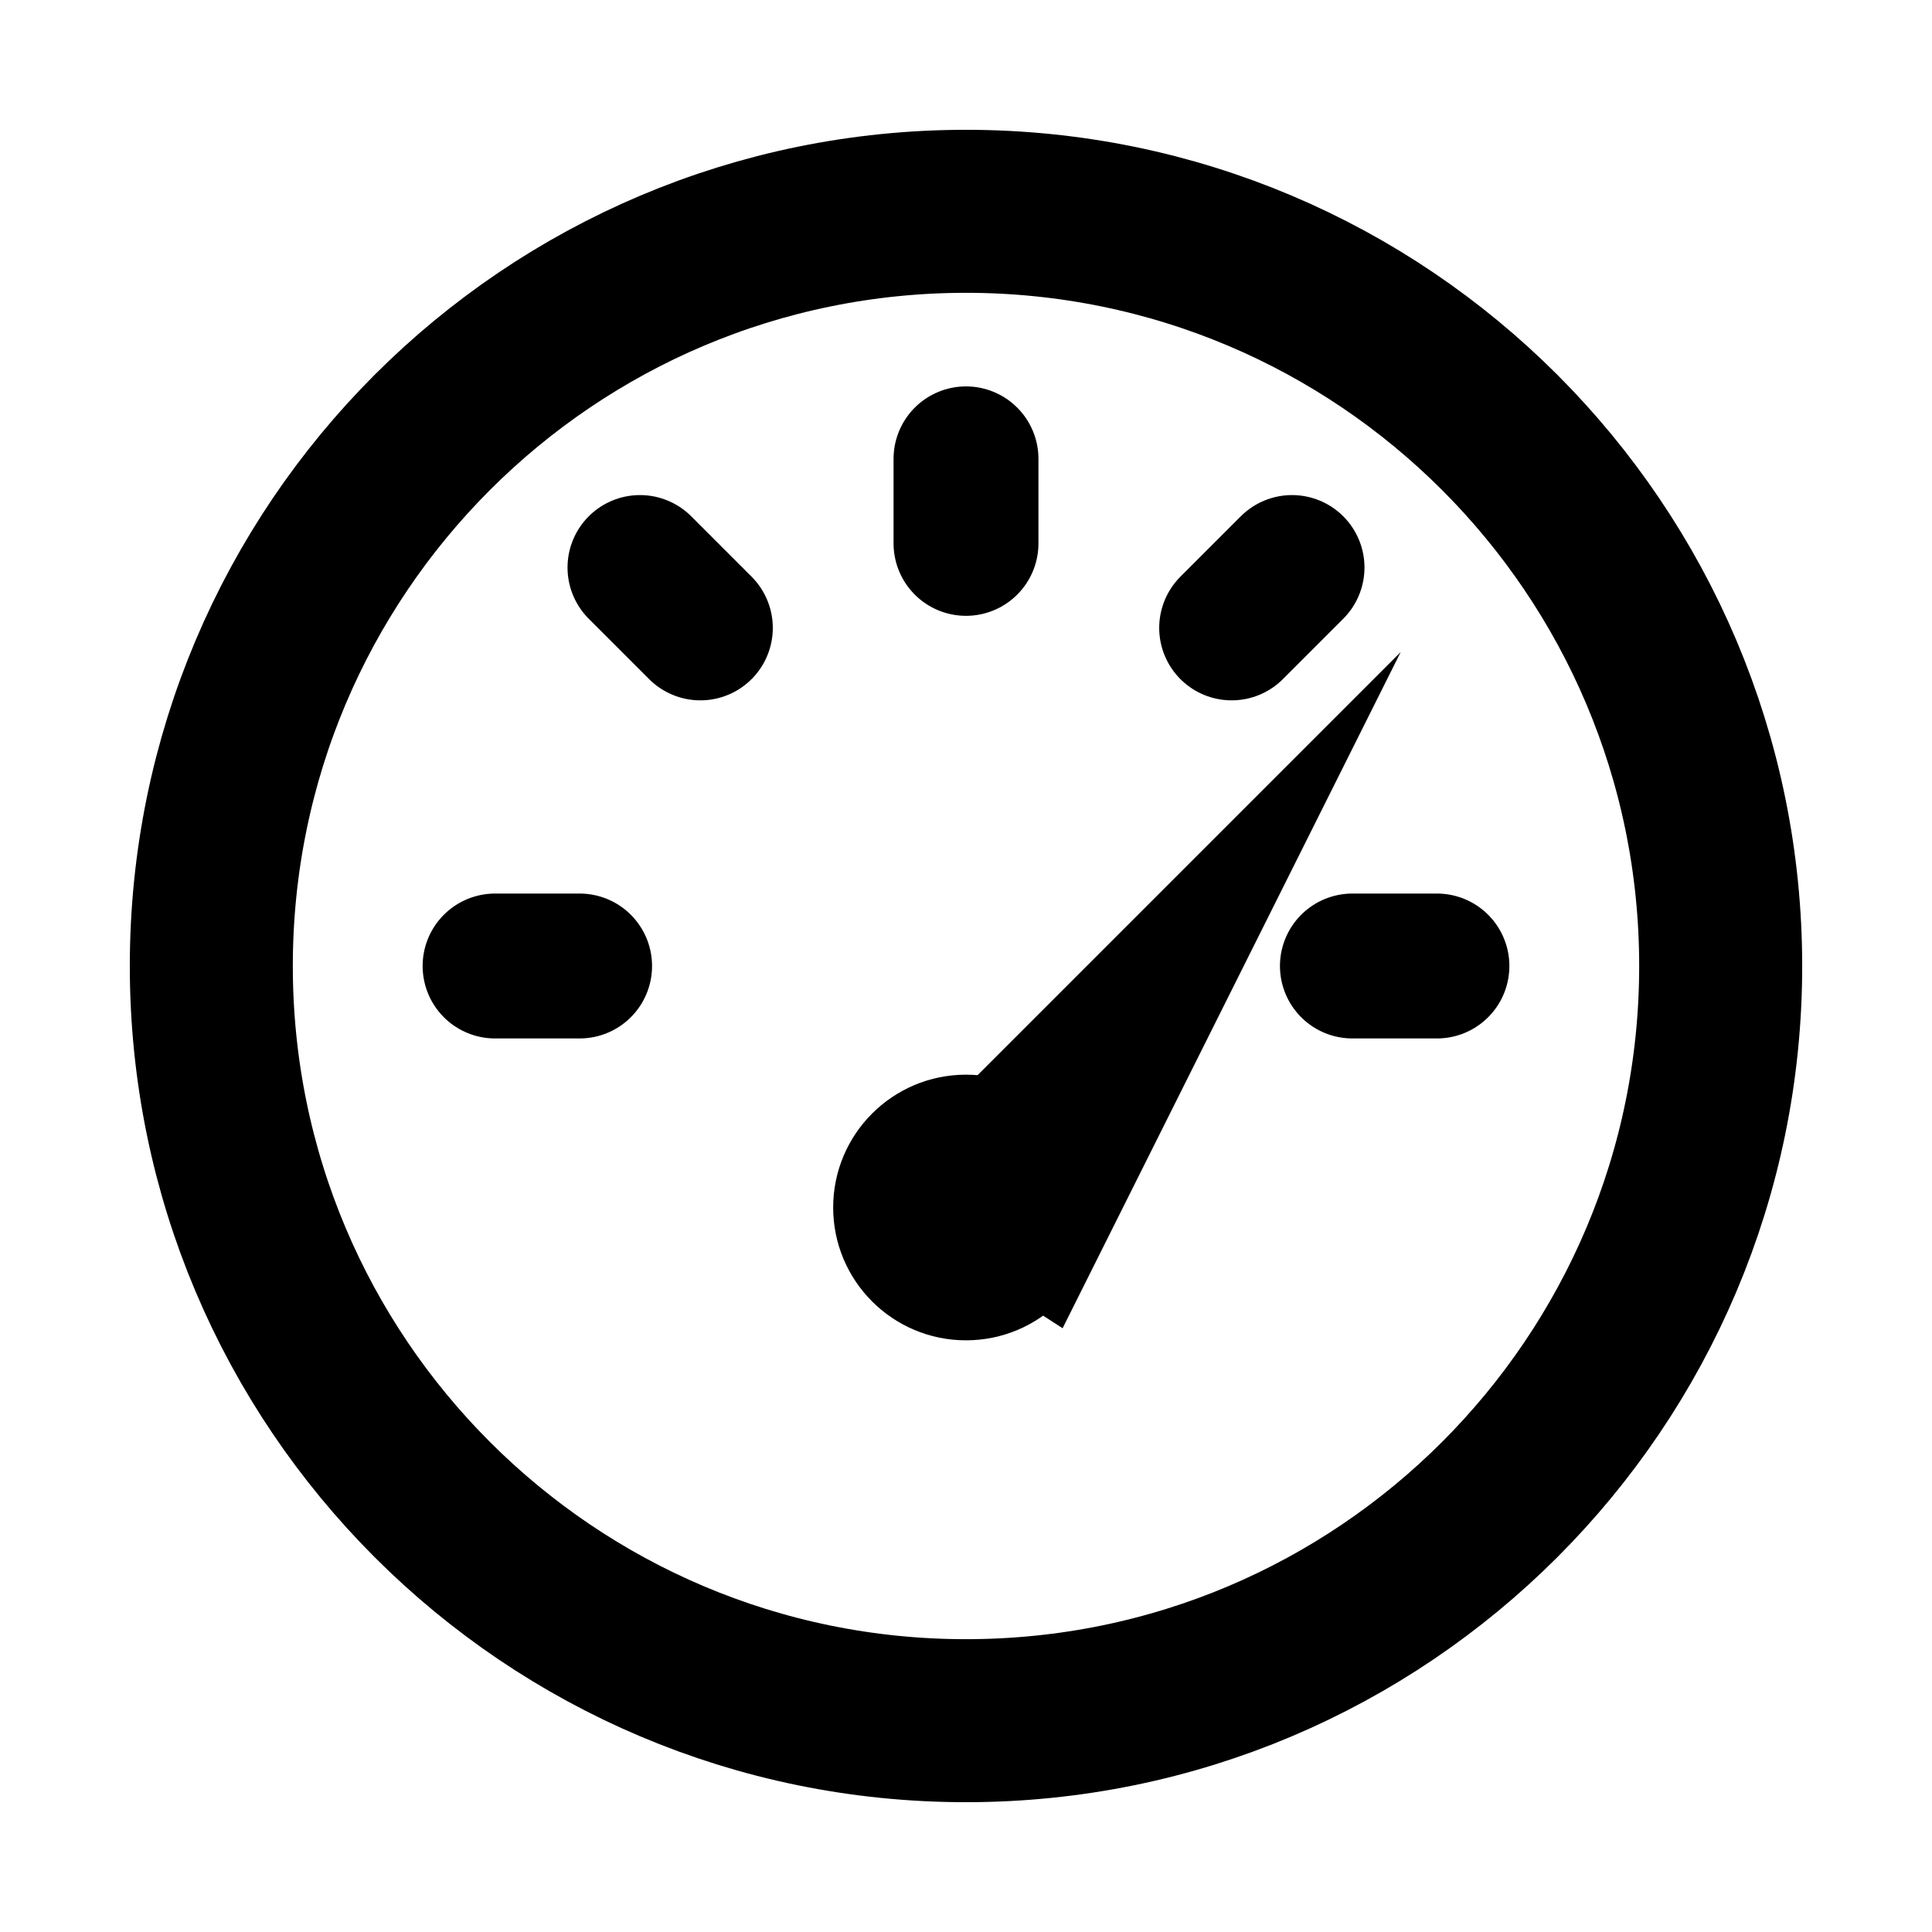
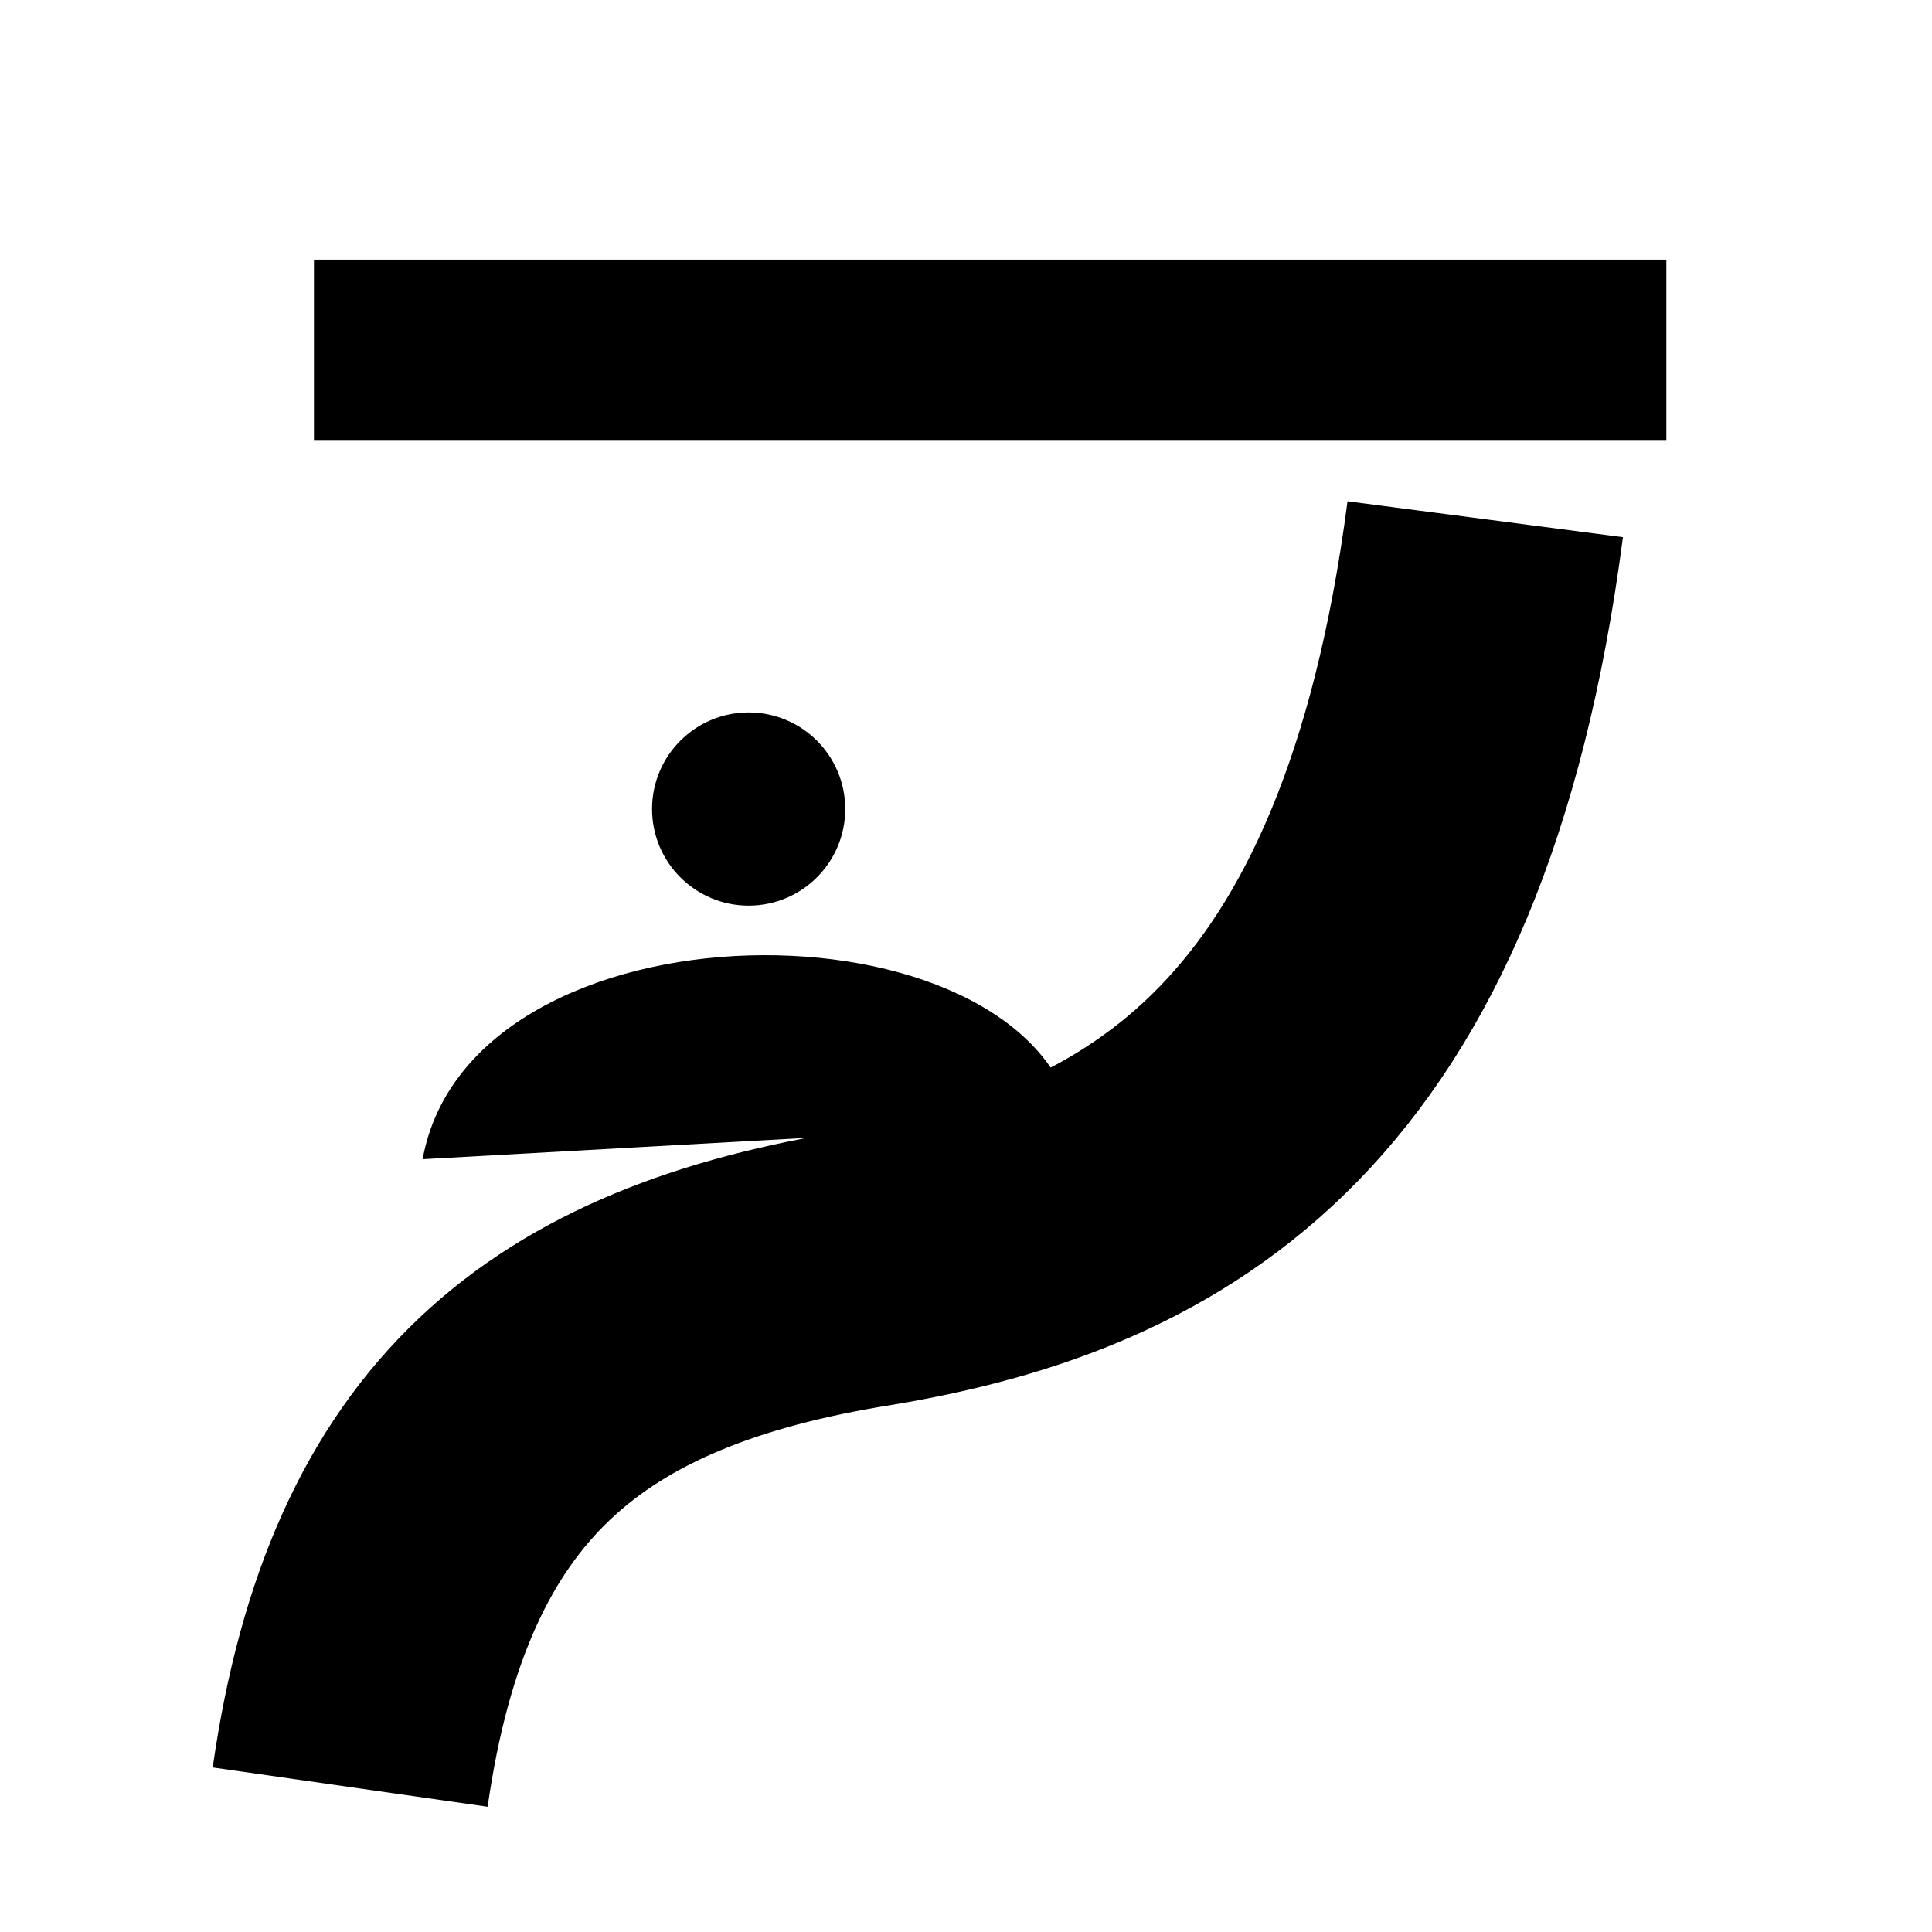
<svg xmlns="http://www.w3.org/2000/svg" viewBox="0 0 16 16">
-   <circle cx="8" cy="8" r="6.25" fill="none" stroke="currentColor" stroke-width="1.35" />
-   <path d="M4.1 8 L4.8 8 M5.3 4.7 L5.8 5.2 M8 3.8 L8 4.5 M10.7 4.7 L10.2 5.2 M11.9 8 L11.2 8" fill="none" stroke="currentColor" stroke-width="1.2" stroke-linecap="round" />
-   <path d="M7.1 9.9 L11.6 5.4 L8.8 11 Z" fill="currentColor" />
-   <circle cx="8" cy="10" r="1.1" fill="currentColor" />
+   <path d="M2.6 2.9 L13.8 2.9" fill="none" stroke="currentColor" stroke-width="1.5" />
+   <circle cx="6.2" cy="6.7" r="0.8" fill="currentColor" />
+   <path d="M3.5 9.6 C3.9 7.4 8.5 7.4 8.9 9.3 Z" fill="currentColor" />
+   <path d="M2.9 14.8 C3.3 12.0 4.7 10.9 7.2 10.5 C9.6 10.1 11.7 8.9 12.3 4.3" fill="none" stroke="currentColor" stroke-width="2.3" />
</svg>
